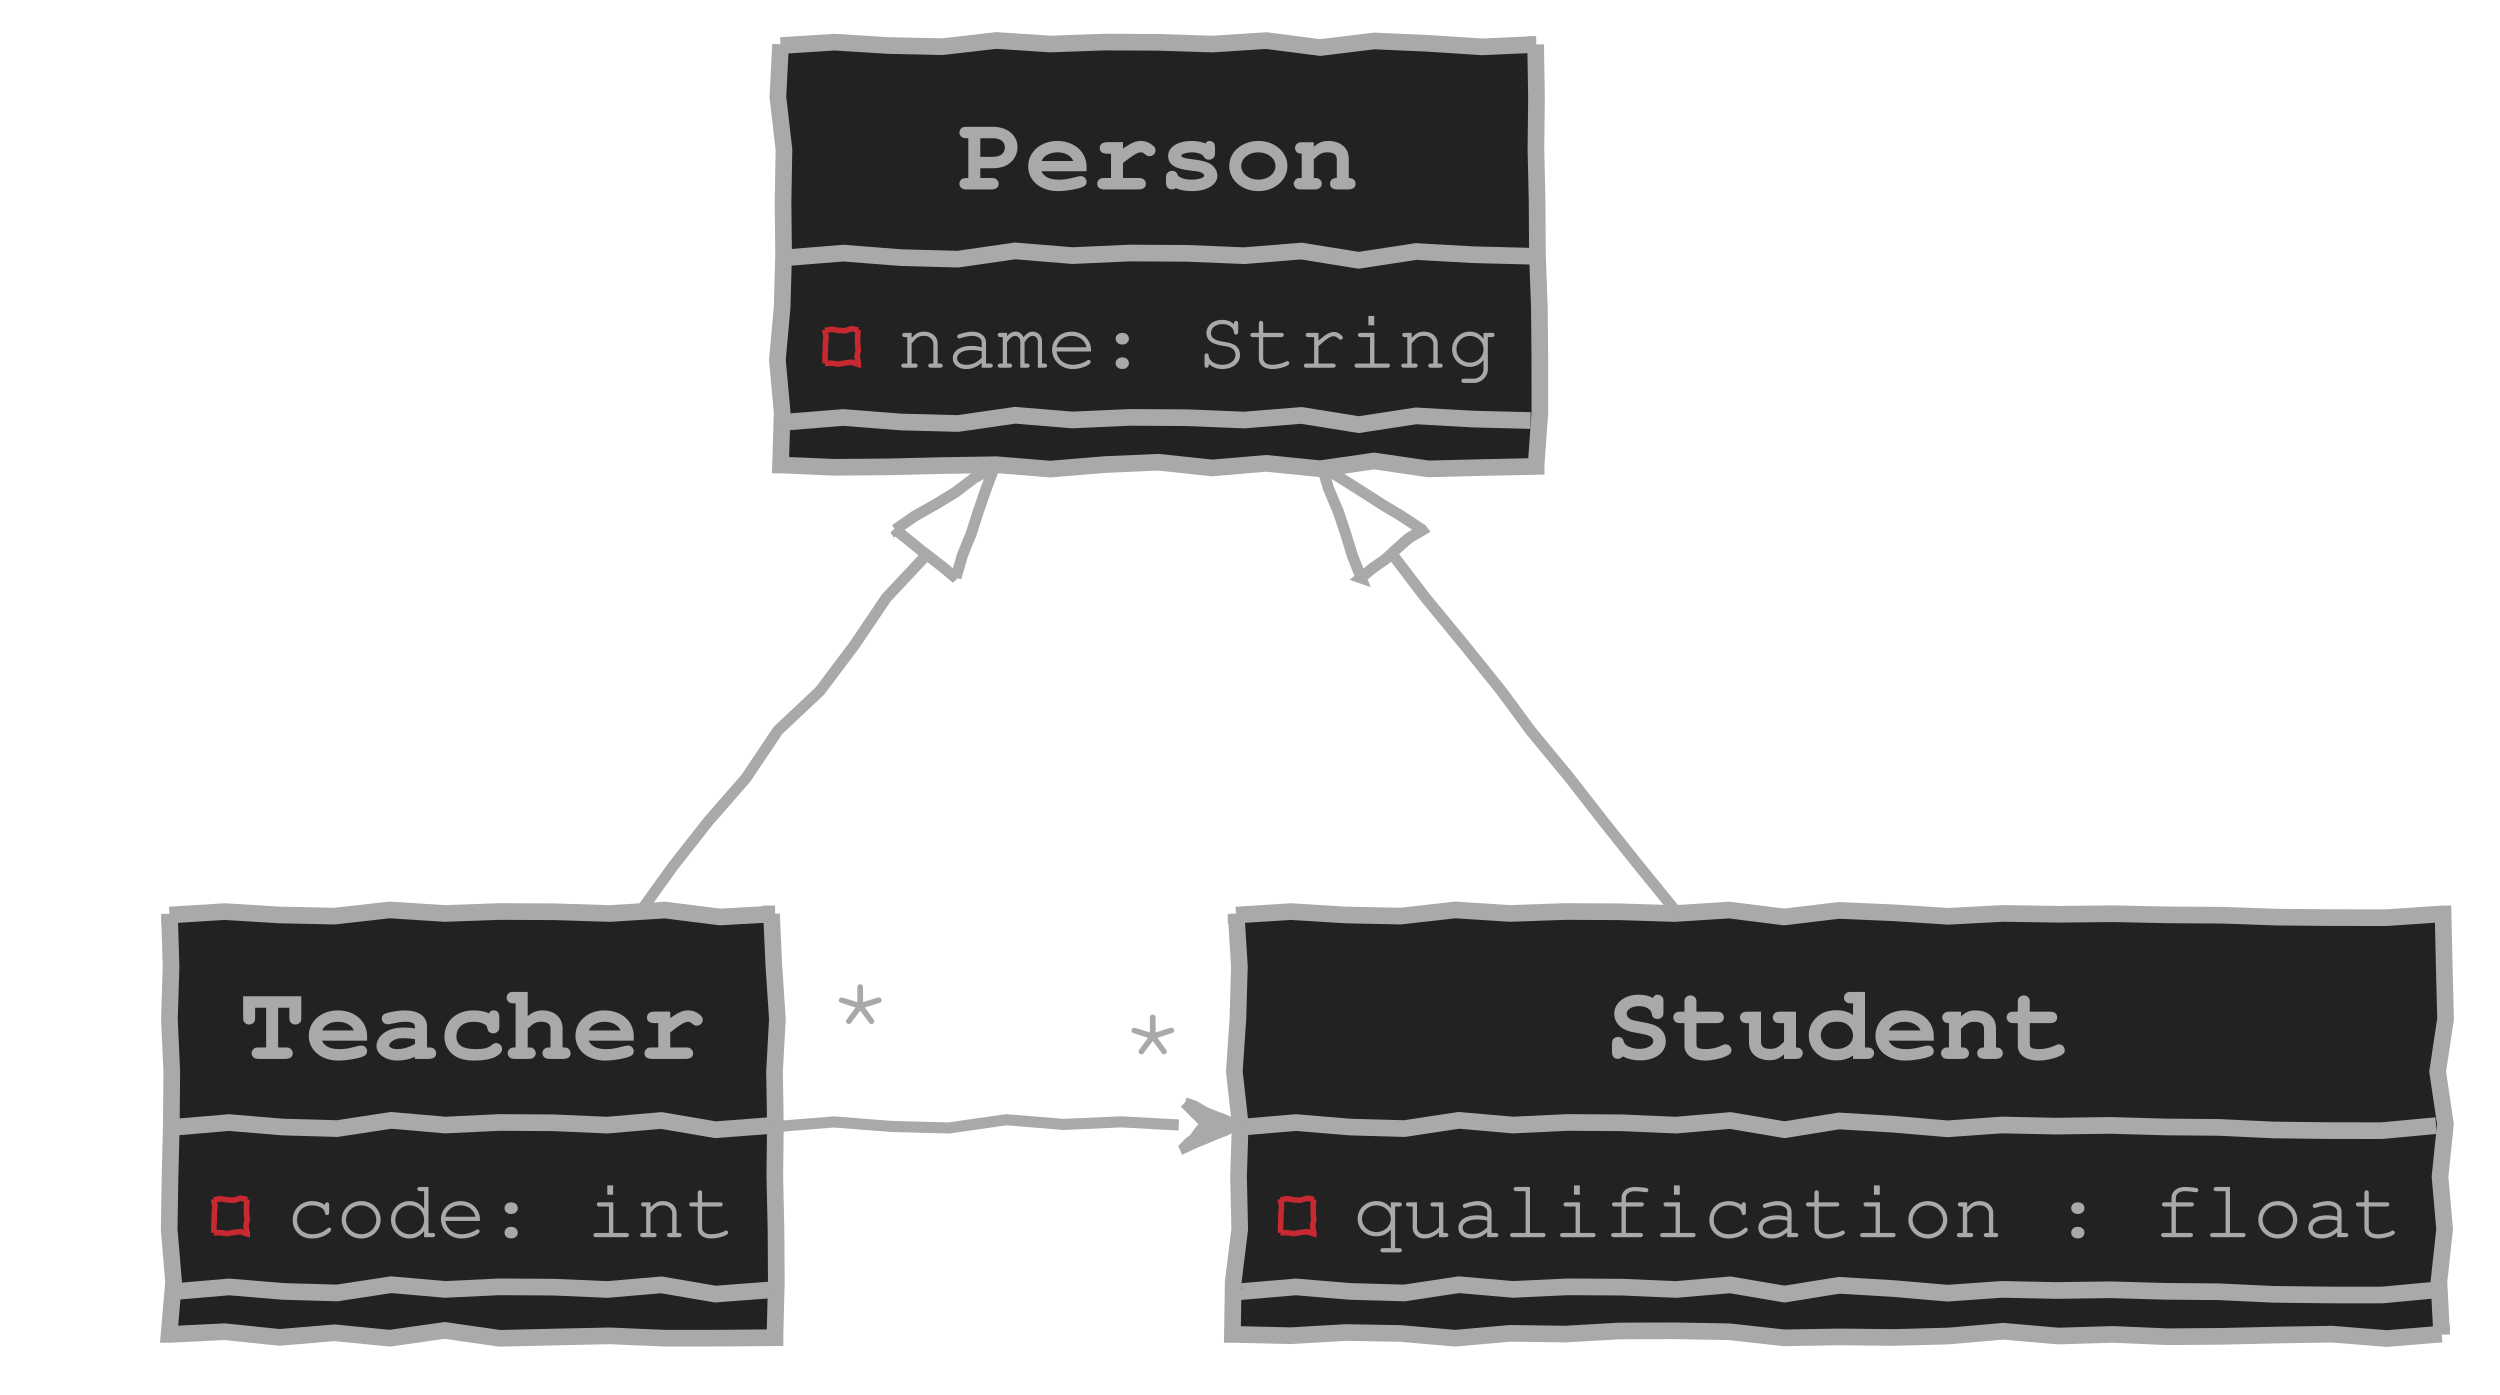
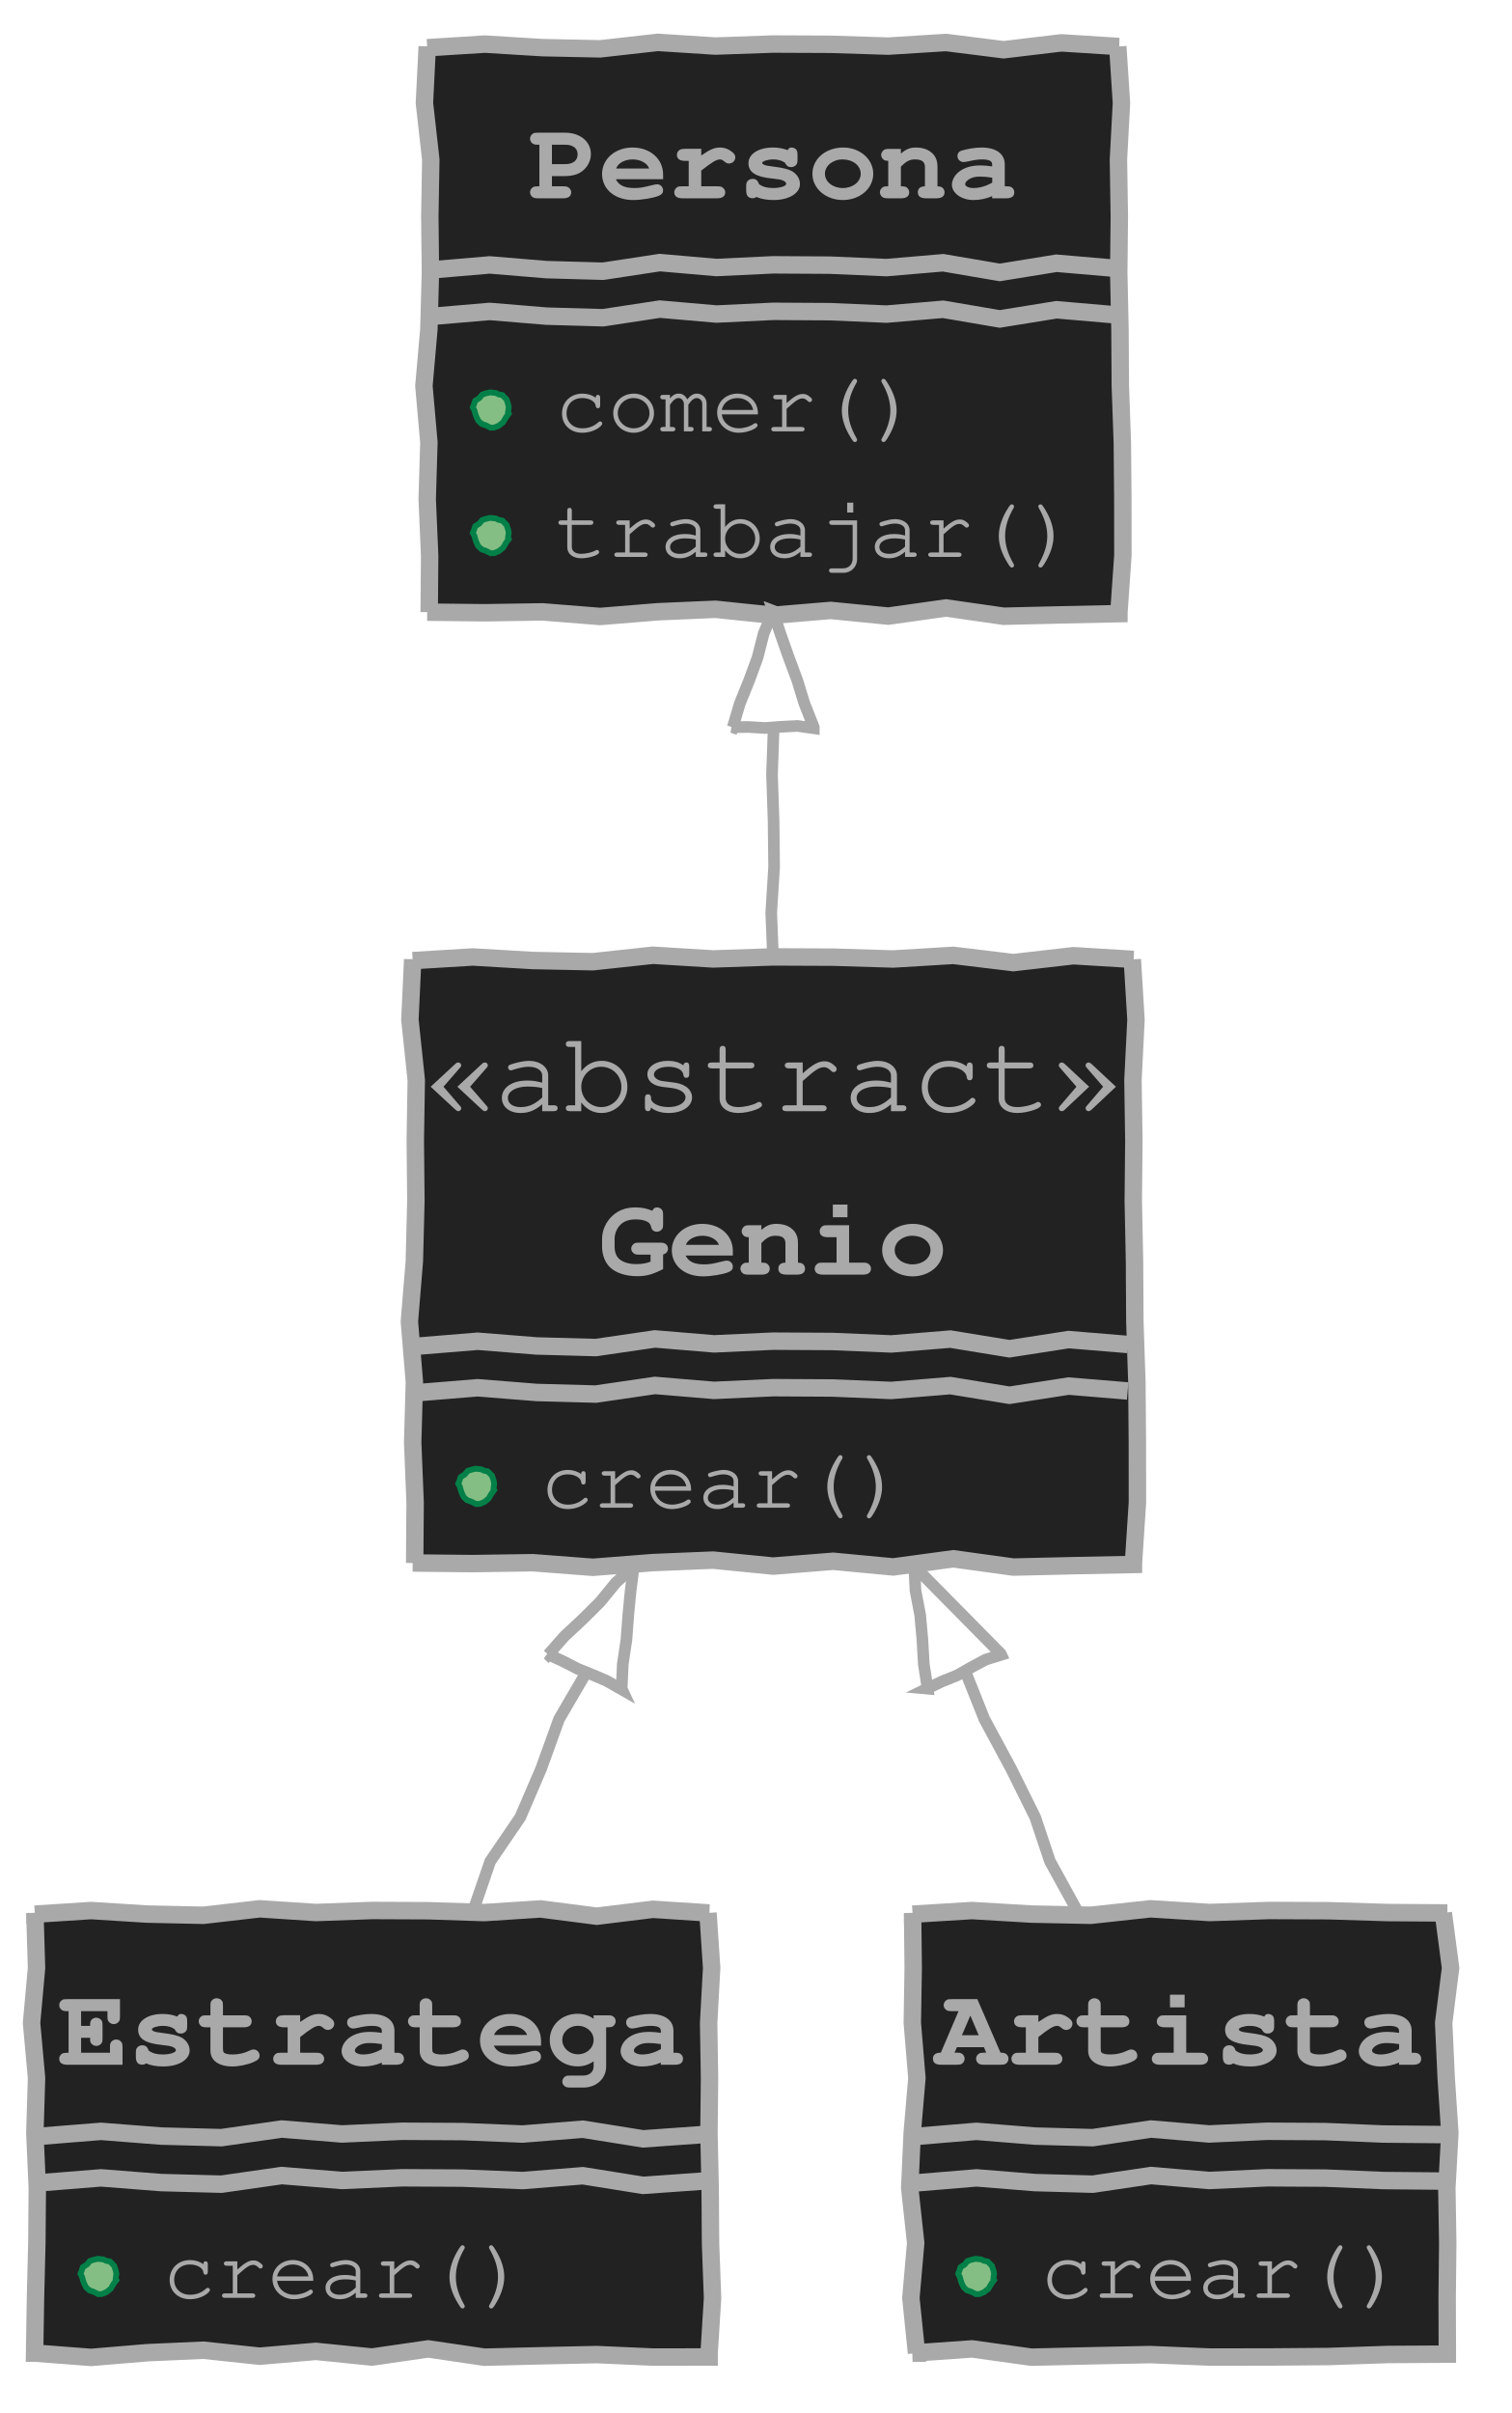
- <svg xmlns="http://www.w3.org/2000/svg" contentScriptType="application/ecmascript" contentStyleType="text/css" height="251px" preserveAspectRatio="none" style="width:450px;height:251px;background:#222222;" version="1.1" viewBox="0 0 450 251" width="450px" zoomAndPan="magnify">
+ <svg xmlns="http://www.w3.org/2000/svg" contentScriptType="application/ecmascript" contentStyleType="text/css" height="415px" preserveAspectRatio="none" style="width:260px;height:415px;background:#222222;" version="1.1" viewBox="0 0 260 415" width="260px" zoomAndPan="magnify">
  <defs />
  <g>
-     <polygon fill="#222222" points="140.5,8,140.5,8.21,150.214,7.586,159.929,8.193,169.643,8.4,179.357,7.287,189.071,7.922,198.786,7.574,208.5,7.617,218.214,7.932,227.929,7.309,237.643,8.554,247.357,7.37,257.071,7.802,266.786,8.432,276.5,8,276.414,8,276.568,17.462,276.468,26.925,276.678,36.387,276.739,45.849,277.086,55.311,277.171,64.774,277.179,74.236,276.5,83.698,276.5,83.953,266.786,84.162,257.071,84.4,247.357,82.977,237.643,84.377,227.929,83.402,218.214,84.232,208.5,83.203,198.786,83.63,189.071,84.44,179.357,83.65,169.643,83.803,159.929,84.037,150.214,84.115,140.5,83.698,140.496,83.698,140.787,74.236,139.928,64.774,140.784,55.311,141.048,45.849,140.945,36.387,141.113,26.925,140.017,17.462,140.5,8" style="stroke: #A9A9A9; stroke-width: 3.0;" />
-     <text fill="#A9A9A9" font-family="courier" font-size="20" font-weight="bold" lengthAdjust="spacingAndGlyphs" textLength="72" x="172.5" y="34.107">Person</text>
-     <path d="M141.5,46.113 L141.5,46.394 L151.808,45.561 L162.115,46.371 L172.423,46.646 L182.731,45.162 L193.038,46.01 L203.346,45.545 L213.654,45.602 L223.962,46.022 L234.269,45.191 L244.577,46.852 L254.885,45.273 L265.192,45.85 L275.5,46.113 " fill="#222222" style="stroke: #A9A9A9; stroke-width: 3.0;" />
-     <polygon fill="none" points="148.5,59.406,148.5,59.476,149.7,59.268,150.9,59.47,152.1,59.539,153.3,59.168,154.5,59.406,154.474,59.406,154.358,60.606,154.372,61.806,154.477,63.006,154.269,64.206,154.5,65.406,154.5,65.59,153.3,65.196,152.1,65.34,150.9,65.55,149.7,65.377,148.5,65.406,148.523,65.406,148.489,64.206,148.56,63.006,148.58,61.806,148.695,60.606,148.5,59.406" style="stroke: #C82930; stroke-width: 1.0;" />
-     <text fill="#A9A9A9" font-family="courier" font-size="15" lengthAdjust="spacingAndGlyphs" textLength="108" x="161.5" y="66.194">name: String</text>
-     <path d="M141.5,75.698 L141.5,75.978 L151.808,75.146 L162.115,75.956 L172.423,76.231 L182.731,74.747 L193.038,75.595 L203.346,75.13 L213.654,75.187 L223.962,75.607 L234.269,74.776 L244.577,76.436 L254.885,74.858 L265.192,75.435 L275.5,75.698 " fill="#222222" style="stroke: #A9A9A9; stroke-width: 3.0;" />
-     <polygon fill="#222222" points="30.5,164.5,30.5,164.71,40.409,164.086,50.318,164.693,60.227,164.9,70.136,163.787,80.046,164.422,89.954,164.073,99.864,164.117,109.773,164.432,119.682,163.809,129.591,165.054,139.5,164.5,138.87,164.5,139.302,173.962,139.932,183.425,139.414,192.887,139.568,202.349,139.468,211.811,139.679,221.274,139.739,230.736,139.5,240.198,139.5,240.784,129.591,240.869,119.682,240.877,109.773,240.453,99.864,240.662,89.954,240.9,80.046,239.477,70.136,240.877,60.227,239.902,50.318,240.732,40.409,239.703,30.5,240.198,30.431,240.198,31.242,230.736,30.451,221.274,30.605,211.811,30.839,202.349,30.916,192.887,30.496,183.425,30.787,173.962,30.5,164.5" style="stroke: #A9A9A9; stroke-width: 3.0;" />
-     <text fill="#A9A9A9" font-family="courier" font-size="20" font-weight="bold" lengthAdjust="spacingAndGlyphs" textLength="84" x="43" y="190.607">Teacher</text>
-     <path d="M31.5,202.613 L31.5,202.893 L41.227,202.061 L50.955,202.871 L60.682,203.146 L70.409,201.662 L80.136,202.51 L89.864,202.045 L99.591,202.102 L109.318,202.522 L119.046,201.691 L128.773,203.351 L138.5,202.613 " fill="#222222" style="stroke: #A9A9A9; stroke-width: 3.0;" />
-     <polygon fill="none" points="38.5,215.906,38.5,215.976,39.7,215.768,40.9,215.97,42.1,216.039,43.3,215.668,44.5,215.906,44.474,215.906,44.358,217.106,44.372,218.306,44.477,219.506,44.27,220.706,44.5,221.906,44.5,222.09,43.3,221.696,42.1,221.84,40.9,222.05,39.7,221.877,38.5,221.906,38.523,221.906,38.489,220.706,38.559,219.506,38.58,218.306,38.695,217.106,38.5,215.906" style="stroke: #C82930; stroke-width: 1.0;" />
-     <text fill="#A9A9A9" font-family="courier" font-size="15" lengthAdjust="spacingAndGlyphs" textLength="81" x="51.5" y="222.694">code: int</text>
-     <path d="M31.5,232.198 L31.5,232.478 L41.227,231.646 L50.955,232.456 L60.682,232.731 L70.409,231.247 L80.136,232.095 L89.864,231.63 L99.591,231.687 L109.318,232.107 L119.046,231.276 L128.773,232.936 L138.5,232.198 " fill="#222222" style="stroke: #A9A9A9; stroke-width: 3.0;" />
-     <polygon fill="#222222" points="222.5,164.5,222.5,164.71,232.364,164.086,242.227,164.693,252.091,164.9,261.954,163.787,271.818,164.422,281.682,164.073,291.546,164.117,301.409,164.432,311.273,163.809,321.136,165.054,331,163.87,340.864,164.302,350.727,164.932,360.591,164.414,370.454,164.568,380.318,164.468,390.182,164.679,400.046,164.739,409.909,165.086,419.773,165.171,429.636,165.179,439.5,164.5,439.755,164.5,439.964,173.962,440.202,183.425,438.779,192.887,440.178,202.349,439.204,211.811,440.034,221.274,439.005,230.736,439.5,240.198,439.5,240.13,429.636,240.94,419.773,240.149,409.909,240.304,400.046,240.537,390.182,240.614,380.318,240.194,370.454,240.486,360.591,239.626,350.727,240.483,340.864,240.746,331,240.643,321.136,240.811,311.273,239.715,301.409,239.546,291.546,239.577,281.682,240.139,271.818,240.002,261.954,240.88,252.091,240.024,242.227,239.855,232.364,240.427,222.5,240.198,221.833,240.198,221.981,230.736,223.149,221.274,222.936,211.811,223.234,202.349,222.178,192.887,222.819,183.425,223.09,173.962,222.5,164.5" style="stroke: #A9A9A9; stroke-width: 3.0;" />
-     <text fill="#A9A9A9" font-family="courier" font-size="20" font-weight="bold" lengthAdjust="spacingAndGlyphs" textLength="84" x="289" y="190.607">Student</text>
-     <path d="M223.5,202.613 L223.5,202.893 L233.273,202.061 L243.046,202.871 L252.818,203.146 L262.591,201.662 L272.364,202.51 L282.136,202.045 L291.909,202.102 L301.682,202.522 L311.454,201.691 L321.227,203.351 L331,201.773 L340.773,202.35 L350.546,203.189 L360.318,202.499 L370.091,202.704 L379.864,202.571 L389.636,202.851 L399.409,202.932 L409.182,203.394 L418.954,203.508 L428.727,203.519 L438.5,202.613 " fill="#222222" style="stroke: #A9A9A9; stroke-width: 3.0;" />
-     <polygon fill="none" points="230.5,215.906,230.5,215.976,231.7,215.768,232.9,215.97,234.1,216.039,235.3,215.668,236.5,215.906,236.474,215.906,236.358,217.106,236.372,218.306,236.477,219.506,236.269,220.706,236.5,221.906,236.5,222.09,235.3,221.696,234.1,221.84,232.9,222.05,231.7,221.877,230.5,221.906,230.523,221.906,230.489,220.706,230.56,219.506,230.58,218.306,230.695,217.106,230.5,215.906" style="stroke: #C82930; stroke-width: 1.0;" />
-     <text fill="#A9A9A9" font-family="courier" font-size="15" lengthAdjust="spacingAndGlyphs" textLength="189" x="243.5" y="222.694">qualification : float</text>
-     <path d="M223.5,232.198 L223.5,232.478 L233.273,231.646 L243.046,232.456 L252.818,232.731 L262.591,231.247 L272.364,232.095 L282.136,231.63 L291.909,231.687 L301.682,232.107 L311.454,231.276 L321.227,232.936 L331,231.358 L340.773,231.935 L350.546,232.774 L360.318,232.084 L370.091,232.289 L379.864,232.156 L389.636,232.436 L399.409,232.517 L409.182,232.979 L418.954,233.093 L428.727,233.104 L438.5,232.198 " fill="#222222" style="stroke: #A9A9A9; stroke-width: 3.0;" />
-     <path d="M166.38,99.9 L166.599,100.075 L159.544,107.601 L153.774,116.15 L147.586,124.367 L140.021,131.488 L134.28,140.06 L127.513,147.816 L121.154,155.897 L115.15,164.26 " fill="none" style="stroke: #A9A9A9; stroke-width: 2.0;" />
-     <polygon fill="none" points="161.11,95.29,161.147,95.349,164.623,92.917,168.316,90.832,171.939,88.635,175.327,86.065,179.04,84.01,179.016,84.001,177.51,87.963,176.127,91.968,174.831,96.002,173.238,99.934,172.06,104.01,172.175,104.154,169.739,102.102,167.639,100.47,165.58,98.891,163.282,97.012,161.11,95.29" style="stroke: #A9A9A9; stroke-width: 2.0;" />
-     <path d="M250.62,99.9 L250.839,100.075 L256.591,107.601 L263.629,116.15 L270.248,124.367 L275.491,131.488 L282.558,140.06 L288.598,147.816 L295.046,155.897 L301.85,164.26 " fill="none" style="stroke: #A9A9A9; stroke-width: 2.0;" />
-     <polygon fill="none" points="244.94,104.01,245.006,104.033,243.414,99.965,242.209,96.031,240.878,92.054,239.131,87.932,237.96,84.01,237.946,83.988,241.47,86.146,245.064,88.414,248.706,90.759,252.181,92.839,255.89,95.29,256.005,95.434,253.569,96.87,251.469,98.726,249.41,100.635,247.112,102.244,244.94,104.01" style="stroke: #A9A9A9; stroke-width: 2.0;" />
-     <path d="M139.75,202.5 L139.75,202.78 L150.096,201.948 L160.441,202.758 L170.787,203.033 L181.133,201.549 L191.479,202.396 L201.824,201.931 L212.17,202.5 " fill="none" style="stroke: #A9A9A9; stroke-width: 2.0;" />
-     <polygon fill="#A9A9A9" points="222.27,202.5,222.298,202.564,220.414,201.574,218.696,200.959,216.924,200.222,214.973,199.083,213.27,198.5,213.252,198.482,213.97,199.2,214.78,200.01,215.654,200.884,216.307,201.537,217.27,202.5,217.4,202.631,216.321,203.151,215.623,204.053,214.972,205.002,214.05,205.68,213.27,206.5,213.279,206.521,215.066,205.69,216.894,204.954,218.702,204.173,220.549,203.478,222.27,202.5" style="stroke: #A9A9A9; stroke-width: 2.0;" />
-     <text fill="#A9A9A9" font-family="courier" font-size="20" lengthAdjust="spacingAndGlyphs" textLength="12" x="148.834" y="189.228">*</text>
-     <text fill="#A9A9A9" font-family="courier" font-size="20" lengthAdjust="spacingAndGlyphs" textLength="12" x="201.494" y="194.681">*</text>
+     <polygon fill="#222222" points="73.5,8,73.5,8.21,83.417,7.586,93.333,8.193,103.25,8.4,113.167,7.287,123.083,7.922,133,7.574,142.917,7.617,152.833,7.932,162.75,7.309,172.667,8.554,182.583,7.37,192.5,8,192.302,8,192.932,17.728,192.414,27.457,192.568,37.185,192.468,46.913,192.679,56.642,192.739,66.37,193.086,76.098,193.171,85.827,193.179,95.555,192.5,105.283,192.5,105.538,182.583,105.747,172.667,105.985,162.75,104.562,152.833,105.962,142.917,104.987,133,105.817,123.083,104.788,113.167,105.215,103.25,106.025,93.333,105.234,83.417,105.388,73.5,105.283,73.839,105.283,73.916,95.555,73.496,85.827,73.787,76.098,72.928,66.37,73.784,56.642,74.048,46.913,73.945,37.185,74.113,27.457,73.017,17.728,73.5,8" style="stroke: #A9A9A9; stroke-width: 3.0;" />
+     <text fill="#A9A9A9" font-family="courier" font-size="20" font-weight="bold" lengthAdjust="spacingAndGlyphs" textLength="84" x="91" y="34.107">Persona</text>
+     <path d="M74.5,46.113 L74.5,46.394 L84.25,45.561 L94,46.371 L103.75,46.646 L113.5,45.162 L123.25,46.01 L133,45.545 L142.75,45.602 L152.5,46.022 L162.25,45.191 L172,46.852 L181.75,45.273 L191.5,46.113 " fill="#222222" style="stroke: #A9A9A9; stroke-width: 3.0;" />
+     <path d="M74.5,54.113 L74.5,54.394 L84.25,53.561 L94,54.371 L103.75,54.646 L113.5,53.162 L123.25,54.01 L133,53.545 L142.75,53.602 L152.5,54.022 L162.25,53.191 L172,54.852 L181.75,53.273 L191.5,54.113 " fill="#222222" style="stroke: #A9A9A9; stroke-width: 3.0;" />
+     <polygon fill="#84BE84" points="87.517,71.135,87.077,71.736,86.557,72.616,85.813,73.21,85.031,73.534,84.408,73.562,83.607,73.156,82.851,72.891,82.277,72.353,81.976,71.737,81.798,71.247,81.623,70.606,81.339,70.055,81.557,69.517,81.748,68.927,82.465,68.461,82.97,67.856,83.594,67.655,84.336,67.482,85.288,67.585,85.81,67.831,86.416,67.942,87.153,68.697,87.41,69.495,87.521,70.038,87.395,70.935" style="stroke: #038048; stroke-width: 1.0;" />
+     <text fill="#A9A9A9" font-family="courier" font-size="15" lengthAdjust="spacingAndGlyphs" textLength="63" x="95.5" y="74.194">comer()</text>
+     <polygon fill="#84BE84" points="87.517,92.72,87.077,93.321,86.557,94.201,85.813,94.794,85.031,95.119,84.408,95.147,83.607,94.741,82.851,94.476,82.277,93.938,81.976,93.322,81.798,92.832,81.623,92.191,81.339,91.64,81.557,91.102,81.748,90.512,82.465,90.046,82.97,89.441,83.594,89.24,84.336,89.067,85.288,89.17,85.81,89.416,86.416,89.527,87.153,90.282,87.41,91.079,87.521,91.624,87.395,92.52" style="stroke: #038048; stroke-width: 1.0;" />
+     <text fill="#A9A9A9" font-family="courier" font-size="15" lengthAdjust="spacingAndGlyphs" textLength="90" x="95.5" y="95.779">trabajar()</text>
+     <polygon fill="#222222" points="71,165,71,165.21,81.333,164.586,91.667,165.193,102,165.4,112.333,164.287,122.667,164.922,133,164.573,143.333,164.617,153.667,164.932,164,164.309,174.333,165.554,184.667,164.37,195,165,194.802,165,195.432,175.381,194.914,185.762,195.068,196.143,194.968,206.525,195.179,216.906,195.239,227.287,195.586,237.668,195.671,248.049,195.679,258.43,195,268.812,195,269.066,184.667,269.275,174.333,269.514,164,268.09,153.667,269.49,143.333,268.515,133,269.345,122.667,268.317,112.333,268.743,102,269.553,91.667,268.763,81.333,268.917,71,268.812,71.339,268.812,71.416,258.43,70.996,248.049,71.287,237.668,70.428,227.287,71.284,216.906,71.548,206.525,71.445,196.143,71.613,185.762,70.517,175.381,71,165" style="stroke: #A9A9A9; stroke-width: 3.0;" />
+     <text fill="#A9A9A9" font-family="courier" font-size="20" lengthAdjust="spacingAndGlyphs" textLength="120" x="73" y="191.107">«abstract»</text>
+     <text fill="#A9A9A9" font-family="courier" font-size="20" font-weight="bold" lengthAdjust="spacingAndGlyphs" textLength="60" x="103" y="219.221">Genio</text>
+     <path d="M72,231.227 L72,231.507 L82.167,230.674 L92.333,231.484 L102.5,231.76 L112.667,230.275 L122.833,231.123 L133,230.658 L143.167,230.715 L153.333,231.136 L163.5,230.305 L173.667,231.965 L183.833,230.386 L194,231.227 " fill="#222222" style="stroke: #A9A9A9; stroke-width: 3.0;" />
+     <path d="M72,239.227 L72,239.507 L82.167,238.674 L92.333,239.484 L102.5,239.76 L112.667,238.275 L122.833,239.123 L133,238.658 L143.167,238.715 L153.333,239.136 L163.5,238.305 L173.667,239.965 L183.833,238.386 L194,239.227 " fill="#222222" style="stroke: #A9A9A9; stroke-width: 3.0;" />
+     <polygon fill="#84BE84" points="85.017,256.249,84.577,256.85,84.057,257.73,83.313,258.323,82.531,258.647,81.908,258.675,81.107,258.27,80.351,258.005,79.777,257.467,79.476,256.851,79.298,256.36,79.123,255.72,78.839,255.168,79.057,254.63,79.248,254.041,79.965,253.574,80.47,252.969,81.094,252.768,81.836,252.595,82.788,252.698,83.31,252.944,83.916,253.055,84.653,253.811,84.91,254.608,85.021,255.152,84.895,256.048" style="stroke: #038048; stroke-width: 1.0;" />
+     <text fill="#A9A9A9" font-family="courier" font-size="15" lengthAdjust="spacingAndGlyphs" textLength="63" x="93" y="259.307">crear()</text>
+     <polygon fill="#222222" points="6,329,6,329.21,15.667,328.586,25.333,329.193,35,329.4,44.667,328.287,54.333,328.922,64,328.574,73.667,328.616,83.333,328.932,93,328.309,102.667,329.554,112.333,328.37,122,329,121.802,329,122.432,338.462,121.914,347.925,122.068,357.387,121.968,366.849,122.178,376.311,122.239,385.774,122.586,395.236,122,404.698,122,405.369,112.333,405.377,102.667,404.953,93,405.162,83.333,405.401,73.667,403.977,64,405.377,54.333,404.402,44.667,405.232,35,404.203,25.333,404.63,15.667,405.44,6,404.698,5.951,404.698,6.105,395.236,6.339,385.774,6.416,376.311,5.996,366.849,6.287,357.387,5.428,347.925,6.284,338.462,6,329" style="stroke: #A9A9A9; stroke-width: 3.0;" />
+     <text fill="#A9A9A9" font-family="courier" font-size="20" font-weight="bold" lengthAdjust="spacingAndGlyphs" textLength="108" x="10" y="355.107">Estratega</text>
+     <path d="M7,367.113 L7,367.394 L17.364,366.561 L27.727,367.371 L38.091,367.646 L48.455,366.162 L58.818,367.01 L69.182,366.545 L79.546,366.602 L89.909,367.022 L100.273,366.192 L110.636,367.851 L121,367.113 " fill="#222222" style="stroke: #A9A9A9; stroke-width: 3.0;" />
+     <path d="M7,375.113 L7,375.394 L17.364,374.561 L27.727,375.371 L38.091,375.646 L48.455,374.162 L58.818,375.01 L69.182,374.545 L79.546,374.602 L89.909,375.022 L100.273,374.192 L110.636,375.851 L121,375.113 " fill="#222222" style="stroke: #A9A9A9; stroke-width: 3.0;" />
+     <polygon fill="#84BE84" points="20.017,392.135,19.577,392.736,19.057,393.616,18.313,394.209,17.531,394.534,16.908,394.562,16.107,394.156,15.351,393.891,14.777,393.353,14.476,392.737,14.298,392.247,14.123,391.606,13.839,391.055,14.057,390.517,14.248,389.927,14.965,389.461,15.47,388.856,16.094,388.655,16.836,388.482,17.788,388.585,18.31,388.831,18.916,388.942,19.653,389.697,19.91,390.495,20.021,391.038,19.895,391.935" style="stroke: #038048; stroke-width: 1.0;" />
+     <text fill="#A9A9A9" font-family="courier" font-size="15" lengthAdjust="spacingAndGlyphs" textLength="63" x="28" y="395.194">crear()</text>
+     <polygon fill="#222222" points="157,329,157,329.21,167.222,328.586,177.444,329.193,187.667,329.4,197.889,328.287,208.111,328.922,218.333,328.574,228.556,328.616,238.778,328.932,249,329,248.309,329,249.554,338.462,248.37,347.925,248.802,357.387,249.432,366.849,248.914,376.311,249.068,385.774,248.968,395.236,249,404.698,249,404.877,238.778,404.937,228.556,405.284,218.333,405.369,208.111,405.377,197.889,404.953,187.667,405.162,177.444,405.401,167.222,403.977,157,404.698,157.679,404.698,156.703,395.236,157.534,385.774,156.505,376.311,156.931,366.849,157.742,357.387,156.951,347.925,157.105,338.462,157,329" style="stroke: #A9A9A9; stroke-width: 3.0;" />
+     <text fill="#A9A9A9" font-family="courier" font-size="20" font-weight="bold" lengthAdjust="spacingAndGlyphs" textLength="84" x="161" y="355.107">Artista</text>
+     <path d="M158,367.113 L158,367.394 L168,366.561 L178,367.371 L188,367.646 L198,366.162 L208,367.01 L218,366.545 L228,366.602 L238,367.022 L248,367.113 " fill="#222222" style="stroke: #A9A9A9; stroke-width: 3.0;" />
+     <path d="M158,375.113 L158,375.394 L168,374.561 L178,375.371 L188,375.646 L198,374.162 L208,375.01 L218,374.545 L228,374.602 L238,375.022 L248,375.113 " fill="#222222" style="stroke: #A9A9A9; stroke-width: 3.0;" />
+     <polygon fill="#84BE84" points="171.017,392.135,170.577,392.736,170.057,393.616,169.313,394.209,168.531,394.534,167.908,394.562,167.107,394.156,166.351,393.891,165.777,393.353,165.476,392.737,165.298,392.247,165.123,391.606,164.839,391.055,165.057,390.517,165.248,389.927,165.965,389.461,166.47,388.856,167.094,388.655,167.836,388.482,168.788,388.585,169.31,388.831,169.916,388.942,170.653,389.697,170.91,390.495,171.021,391.038,170.895,391.935" style="stroke: #038048; stroke-width: 1.0;" />
+     <text fill="#A9A9A9" font-family="courier" font-size="15" lengthAdjust="spacingAndGlyphs" textLength="63" x="179" y="395.194">crear()</text>
+     <path d="M133,125.32 L133.093,125.32 L132.816,133.234 L133.086,141.148 L133.178,149.062 L132.683,156.976 L133,164.89 " fill="none" style="stroke: #A9A9A9; stroke-width: 2.0;" />
+     <polygon fill="none" points="126,125.06,126.066,125.083,127.27,121.014,128.861,117.081,130.326,113.104,131.376,108.981,133,105.06,132.976,105.051,134.266,109.013,135.679,113.018,137.179,117.052,138.382,120.984,140,125.06,140,125.245,137.2,124.85,134.4,124.994,131.6,125.204,128.8,125.031,126,125.06" style="stroke: #A9A9A9; stroke-width: 2.0;" />
+     <path d="M100.51,287.68 L100.764,287.798 L96.181,295.659 L93.088,304.213 L89.509,312.541 L84.336,320.126 L81.37,328.74 " fill="none" style="stroke: #A9A9A9; stroke-width: 2.0;" />
+     <polygon fill="none" points="94.27,284.52,94.32,284.569,97.129,281.39,100.232,278.497,103.239,275.511,105.932,272.218,109.06,269.35,109.034,269.347,108.496,273.552,108.089,277.769,107.771,281.996,107.143,286.191,106.95,290.43,107.028,290.597,104.325,289.058,101.85,288.006,99.403,287.014,96.794,285.676,94.27,284.52" style="stroke: #A9A9A9; stroke-width: 2.0;" />
+     <path d="M165.96,287.68 L166.213,287.8 L169.345,295.656 L173.961,304.214 L178.094,312.544 L180.636,320.121 L185.38,328.74 " fill="none" style="stroke: #A9A9A9; stroke-width: 2.0;" />
+     <polygon fill="none" points="159.51,290.42,159.58,290.427,158.929,286.192,158.686,281.999,158.31,277.792,157.498,273.539,157.29,269.35,157.272,269.332,160.165,272.266,163.151,275.292,166.202,278.382,169.03,281.252,172.17,284.43,172.249,284.597,169.548,285.438,167.078,286.766,164.636,288.154,162.03,289.196,159.51,290.42" style="stroke: #A9A9A9; stroke-width: 2.0;" />
  </g>
</svg>
